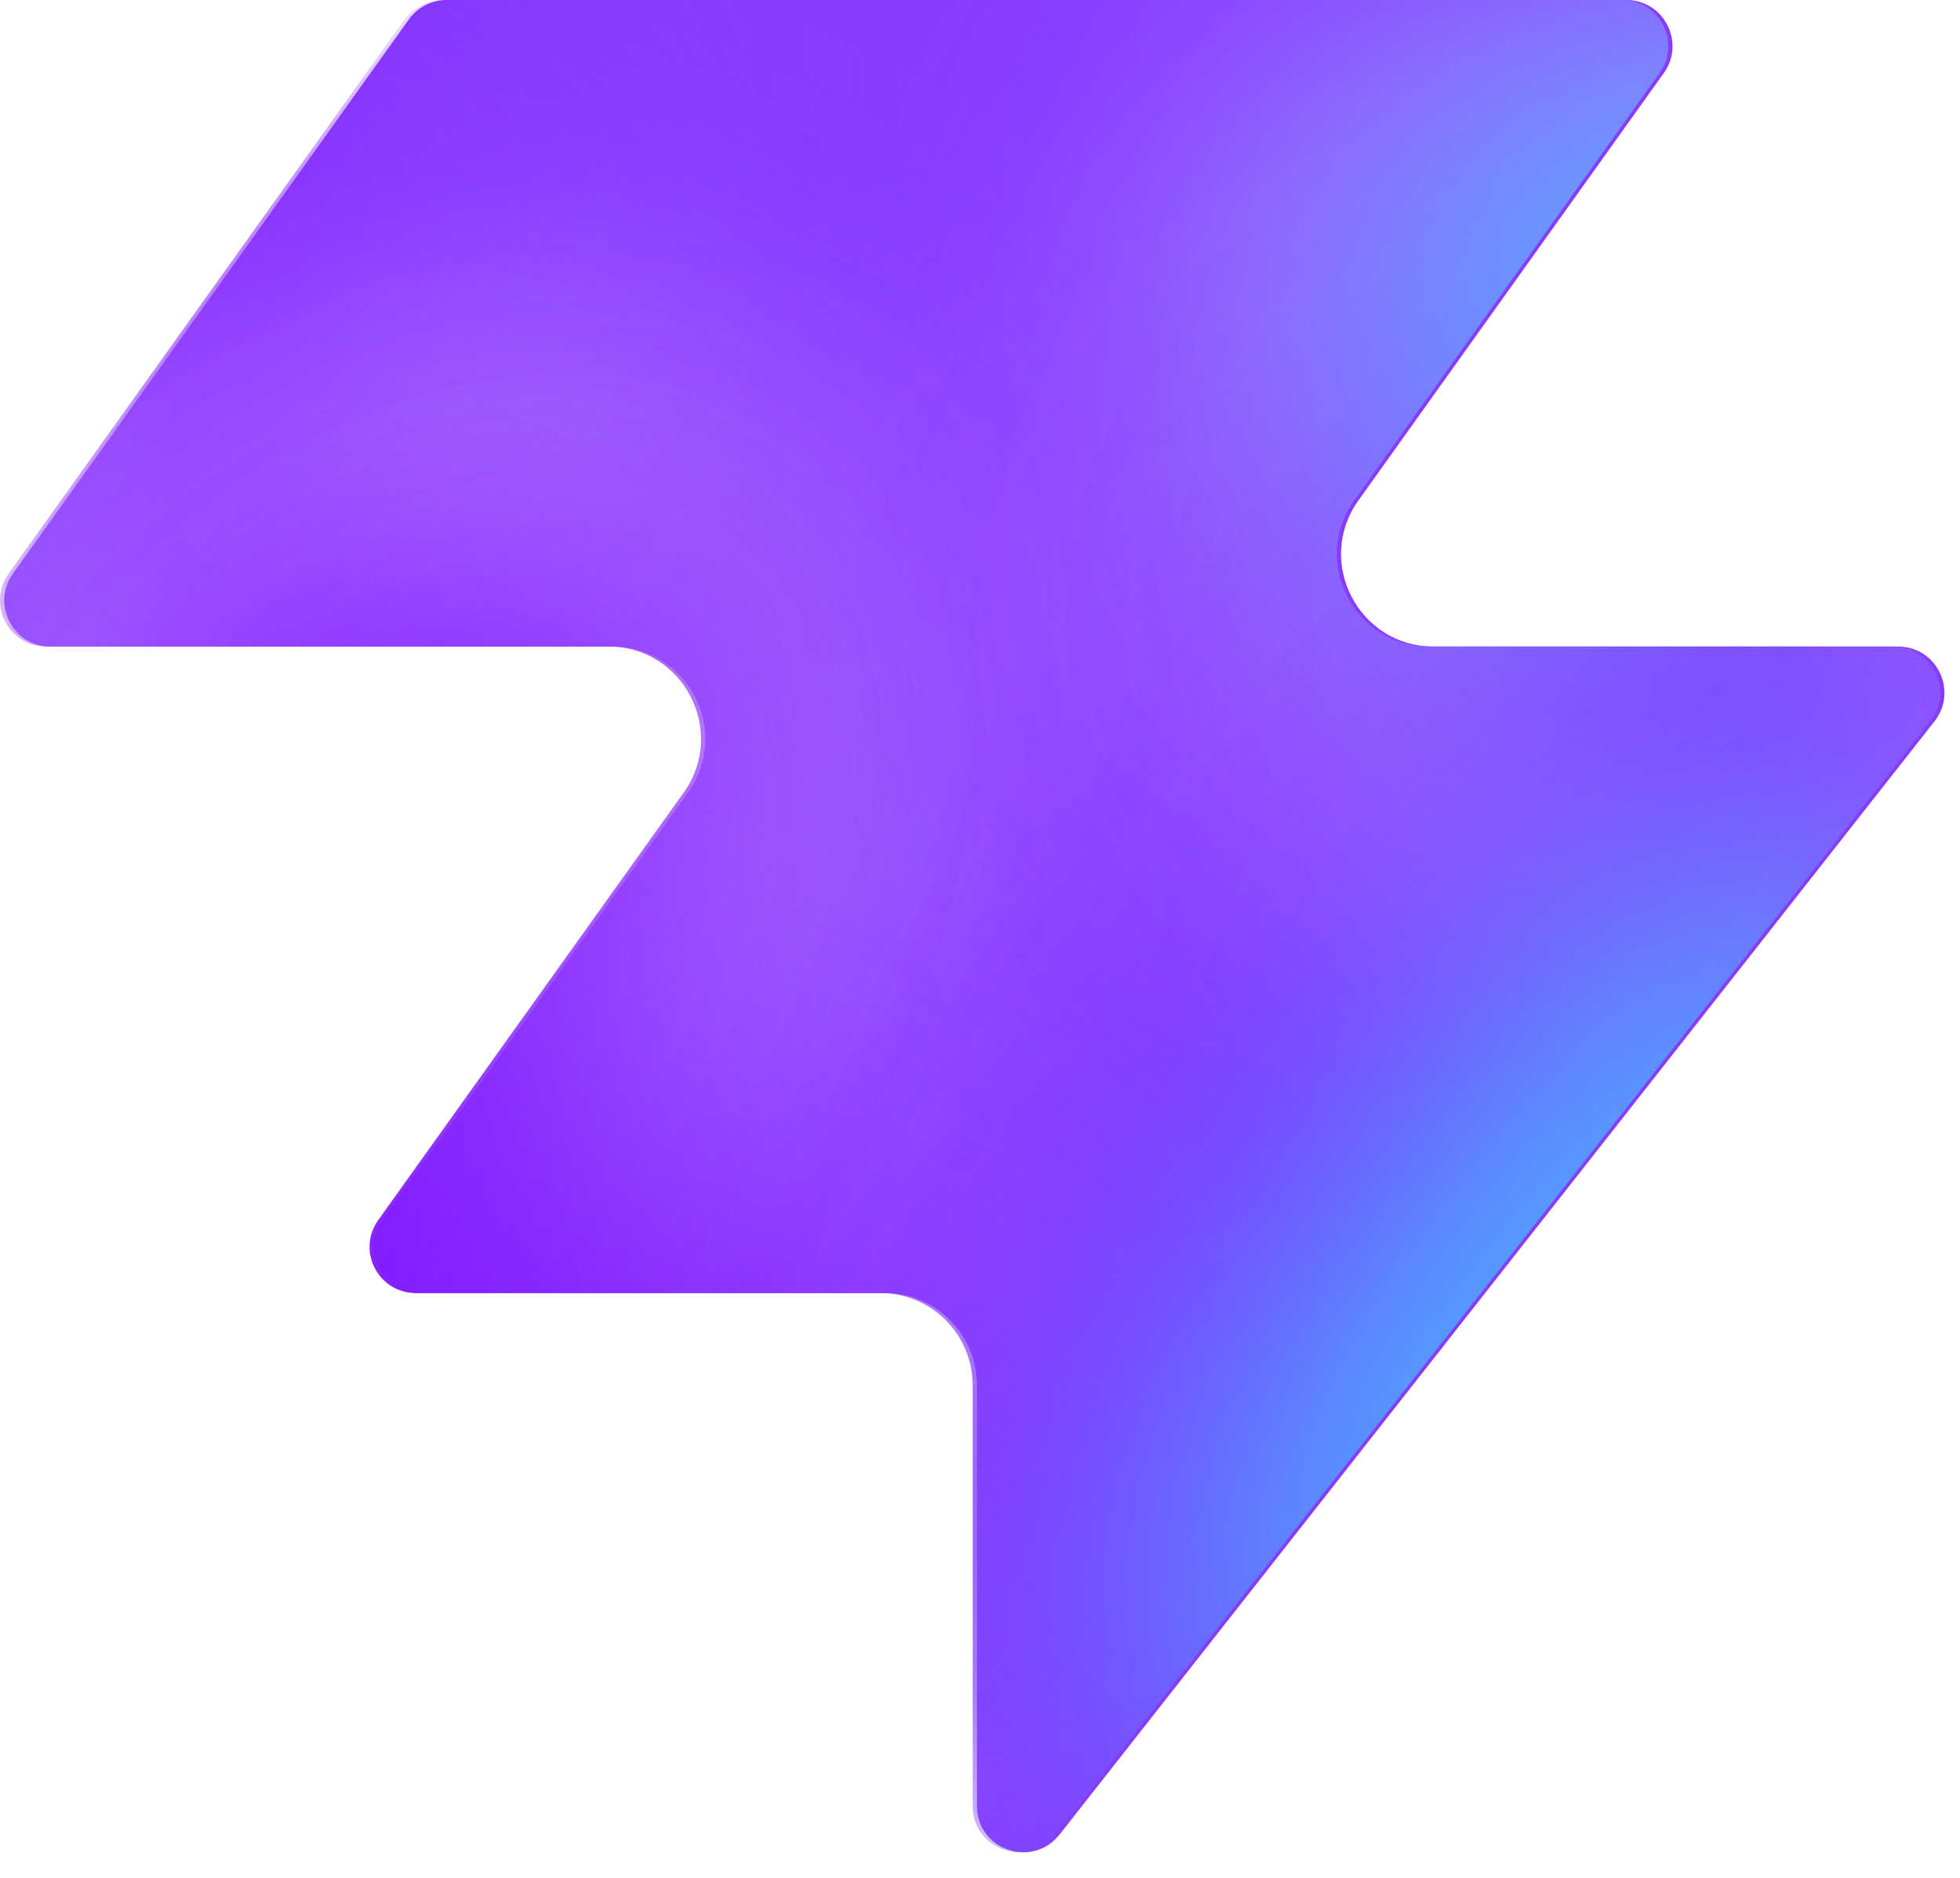
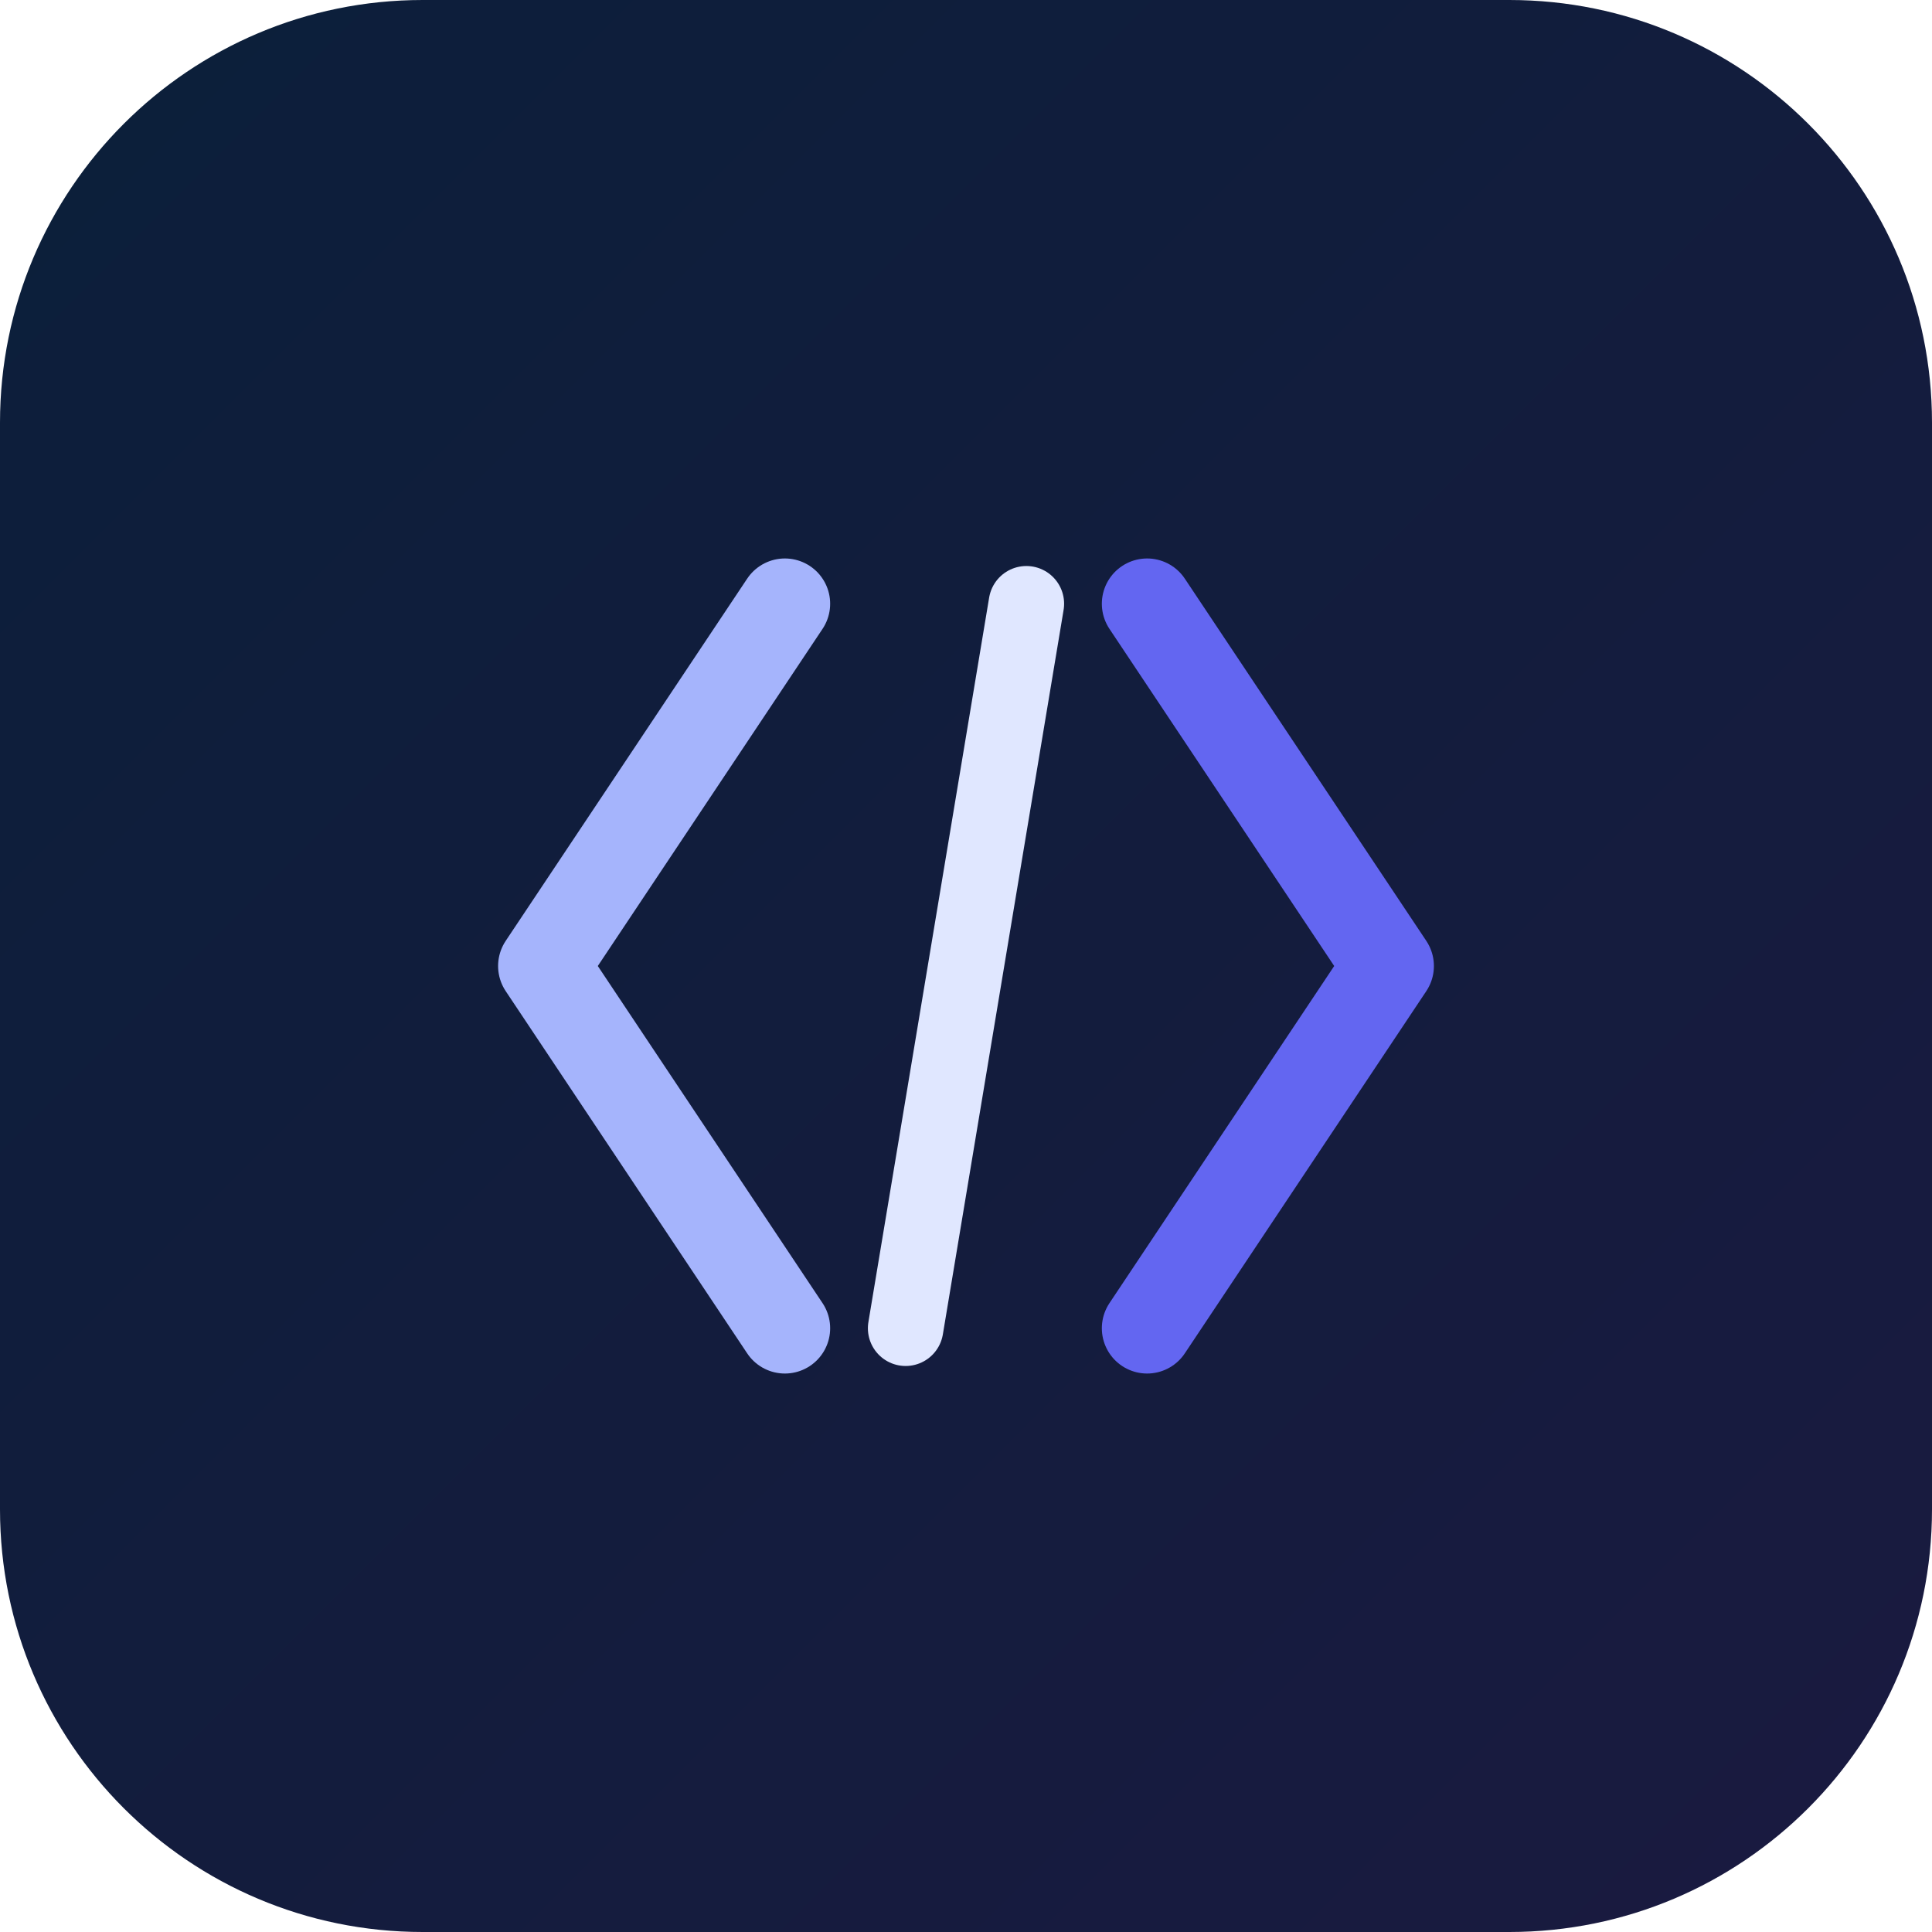
- <svg xmlns="http://www.w3.org/2000/svg" width="48" height="46" fill="none" viewBox="0 0 48 46">
-   <path fill="#863bff" d="M25.946 44.938c-.664.845-2.021.375-2.021-.698V33.937a2.26 2.26 0 0 0-2.262-2.262H10.287c-.92 0-1.456-1.04-.92-1.788l7.48-10.471c1.07-1.497 0-3.578-1.842-3.578H1.237c-.92 0-1.456-1.04-.92-1.788L10.013.474c.214-.297.556-.474.92-.474h28.894c.92 0 1.456 1.04.92 1.788l-7.48 10.471c-1.07 1.498 0 3.579 1.842 3.579h11.377c.943 0 1.473 1.088.89 1.83L25.947 44.94z" style="fill:#863bff;fill:color(display-p3 .525 .23 1);fill-opacity:1" />
-   <mask id="a" width="48" height="46" x="0" y="0" maskUnits="userSpaceOnUse" style="mask-type:alpha">
-     <path fill="#000" d="M25.842 44.938c-.664.844-2.021.375-2.021-.698V33.937a2.26 2.26 0 0 0-2.262-2.262H10.183c-.92 0-1.456-1.04-.92-1.788l7.48-10.471c1.07-1.498 0-3.579-1.842-3.579H1.133c-.92 0-1.456-1.04-.92-1.787L9.91.473c.214-.297.556-.474.92-.474h28.894c.92 0 1.456 1.04.92 1.788l-7.48 10.471c-1.07 1.498 0 3.578 1.842 3.578h11.377c.943 0 1.473 1.088.89 1.832L25.843 44.94z" style="fill:#000;fill-opacity:1" />
-   </mask>
-   <g mask="url(#a)">
-     <g filter="url(#b)">
-       <ellipse cx="5.508" cy="14.704" fill="#ede6ff" rx="5.508" ry="14.704" style="fill:#ede6ff;fill:color(display-p3 .927 .903 1);fill-opacity:1" transform="matrix(.00324 1 1 -.00324 -4.47 31.516)" />
-     </g>
-     <g filter="url(#c)">
-       <ellipse cx="10.399" cy="29.851" fill="#ede6ff" rx="10.399" ry="29.851" style="fill:#ede6ff;fill:color(display-p3 .927 .903 1);fill-opacity:1" transform="matrix(.00324 1 1 -.00324 -39.328 7.883)" />
-     </g>
-     <g filter="url(#d)">
-       <ellipse cx="5.508" cy="30.487" fill="#7e14ff" rx="5.508" ry="30.487" style="fill:#7e14ff;fill:color(display-p3 .492 .077 1);fill-opacity:1" transform="rotate(89.814 -25.913 -14.639)scale(1 -1)" />
-     </g>
-     <g filter="url(#e)">
-       <ellipse cx="5.508" cy="30.599" fill="#7e14ff" rx="5.508" ry="30.599" style="fill:#7e14ff;fill:color(display-p3 .492 .077 1);fill-opacity:1" transform="rotate(89.814 -32.644 -3.334)scale(1 -1)" />
-     </g>
-     <g filter="url(#f)">
-       <ellipse cx="5.508" cy="30.599" fill="#7e14ff" rx="5.508" ry="30.599" style="fill:#7e14ff;fill:color(display-p3 .492 .077 1);fill-opacity:1" transform="matrix(.00324 1 1 -.00324 -34.34 30.47)" />
-     </g>
-     <g filter="url(#g)">
-       <ellipse cx="14.072" cy="22.078" fill="#ede6ff" rx="14.072" ry="22.078" style="fill:#ede6ff;fill:color(display-p3 .927 .903 1);fill-opacity:1" transform="rotate(93.35 24.506 48.493)scale(-1 1)" />
-     </g>
-     <g filter="url(#h)">
-       <ellipse cx="3.47" cy="21.501" fill="#7e14ff" rx="3.47" ry="21.501" style="fill:#7e14ff;fill:color(display-p3 .492 .077 1);fill-opacity:1" transform="rotate(89.009 28.708 47.59)scale(-1 1)" />
-     </g>
-     <g filter="url(#i)">
-       <ellipse cx="3.47" cy="21.501" fill="#7e14ff" rx="3.47" ry="21.501" style="fill:#7e14ff;fill:color(display-p3 .492 .077 1);fill-opacity:1" transform="rotate(89.009 28.708 47.59)scale(-1 1)" />
-     </g>
-     <g filter="url(#j)">
-       <ellipse cx=".387" cy="8.972" fill="#7e14ff" rx="4.407" ry="29.108" style="fill:#7e14ff;fill:color(display-p3 .492 .077 1);fill-opacity:1" transform="rotate(39.51 .387 8.972)" />
-     </g>
-     <g filter="url(#k)">
-       <ellipse cx="47.523" cy="-6.092" fill="#7e14ff" rx="4.407" ry="29.108" style="fill:#7e14ff;fill:color(display-p3 .492 .077 1);fill-opacity:1" transform="rotate(37.892 47.523 -6.092)" />
-     </g>
-     <g filter="url(#l)">
-       <ellipse cx="41.412" cy="6.333" fill="#47bfff" rx="5.971" ry="9.665" style="fill:#47bfff;fill:color(display-p3 .28 .748 1);fill-opacity:1" transform="rotate(37.892 41.412 6.333)" />
-     </g>
-     <g filter="url(#m)">
-       <ellipse cx="-1.879" cy="38.332" fill="#7e14ff" rx="4.407" ry="29.108" style="fill:#7e14ff;fill:color(display-p3 .492 .077 1);fill-opacity:1" transform="rotate(37.892 -1.88 38.332)" />
-     </g>
-     <g filter="url(#n)">
-       <ellipse cx="-1.879" cy="38.332" fill="#7e14ff" rx="4.407" ry="29.108" style="fill:#7e14ff;fill:color(display-p3 .492 .077 1);fill-opacity:1" transform="rotate(37.892 -1.88 38.332)" />
-     </g>
-     <g filter="url(#o)">
-       <ellipse cx="35.651" cy="29.907" fill="#7e14ff" rx="4.407" ry="29.108" style="fill:#7e14ff;fill:color(display-p3 .492 .077 1);fill-opacity:1" transform="rotate(37.892 35.651 29.907)" />
-     </g>
-     <g filter="url(#p)">
-       <ellipse cx="38.418" cy="32.4" fill="#47bfff" rx="5.971" ry="15.297" style="fill:#47bfff;fill:color(display-p3 .28 .748 1);fill-opacity:1" transform="rotate(37.892 38.418 32.4)" />
-     </g>
-   </g>
+ <svg xmlns="http://www.w3.org/2000/svg" viewBox="0 0 64 64">
  <defs>
-     <filter id="b" width="60.045" height="41.654" x="-19.77" y="16.149" color-interpolation-filters="sRGB" filterUnits="userSpaceOnUse">
-       <feFlood flood-opacity="0" result="BackgroundImageFix" />
-       <feBlend in="SourceGraphic" in2="BackgroundImageFix" result="shape" />
-       <feGaussianBlur result="effect1_foregroundBlur_2002_17158" stdDeviation="7.659" />
-     </filter>
-     <filter id="c" width="90.34" height="51.437" x="-54.613" y="-7.533" color-interpolation-filters="sRGB" filterUnits="userSpaceOnUse">
-       <feFlood flood-opacity="0" result="BackgroundImageFix" />
-       <feBlend in="SourceGraphic" in2="BackgroundImageFix" result="shape" />
-       <feGaussianBlur result="effect1_foregroundBlur_2002_17158" stdDeviation="7.659" />
-     </filter>
-     <filter id="d" width="79.355" height="29.4" x="-49.64" y="2.03" color-interpolation-filters="sRGB" filterUnits="userSpaceOnUse">
-       <feFlood flood-opacity="0" result="BackgroundImageFix" />
-       <feBlend in="SourceGraphic" in2="BackgroundImageFix" result="shape" />
-       <feGaussianBlur result="effect1_foregroundBlur_2002_17158" stdDeviation="4.596" />
-     </filter>
-     <filter id="e" width="79.579" height="29.4" x="-45.045" y="20.029" color-interpolation-filters="sRGB" filterUnits="userSpaceOnUse">
-       <feFlood flood-opacity="0" result="BackgroundImageFix" />
-       <feBlend in="SourceGraphic" in2="BackgroundImageFix" result="shape" />
-       <feGaussianBlur result="effect1_foregroundBlur_2002_17158" stdDeviation="4.596" />
-     </filter>
-     <filter id="f" width="79.579" height="29.4" x="-43.513" y="21.178" color-interpolation-filters="sRGB" filterUnits="userSpaceOnUse">
-       <feFlood flood-opacity="0" result="BackgroundImageFix" />
-       <feBlend in="SourceGraphic" in2="BackgroundImageFix" result="shape" />
-       <feGaussianBlur result="effect1_foregroundBlur_2002_17158" stdDeviation="4.596" />
-     </filter>
-     <filter id="g" width="74.749" height="58.852" x="15.756" y="-17.901" color-interpolation-filters="sRGB" filterUnits="userSpaceOnUse">
-       <feFlood flood-opacity="0" result="BackgroundImageFix" />
-       <feBlend in="SourceGraphic" in2="BackgroundImageFix" result="shape" />
-       <feGaussianBlur result="effect1_foregroundBlur_2002_17158" stdDeviation="7.659" />
-     </filter>
-     <filter id="h" width="61.377" height="25.362" x="23.548" y="2.284" color-interpolation-filters="sRGB" filterUnits="userSpaceOnUse">
-       <feFlood flood-opacity="0" result="BackgroundImageFix" />
-       <feBlend in="SourceGraphic" in2="BackgroundImageFix" result="shape" />
-       <feGaussianBlur result="effect1_foregroundBlur_2002_17158" stdDeviation="4.596" />
-     </filter>
-     <filter id="i" width="61.377" height="25.362" x="23.548" y="2.284" color-interpolation-filters="sRGB" filterUnits="userSpaceOnUse">
-       <feFlood flood-opacity="0" result="BackgroundImageFix" />
-       <feBlend in="SourceGraphic" in2="BackgroundImageFix" result="shape" />
-       <feGaussianBlur result="effect1_foregroundBlur_2002_17158" stdDeviation="4.596" />
-     </filter>
-     <filter id="j" width="56.045" height="63.649" x="-27.636" y="-22.853" color-interpolation-filters="sRGB" filterUnits="userSpaceOnUse">
-       <feFlood flood-opacity="0" result="BackgroundImageFix" />
-       <feBlend in="SourceGraphic" in2="BackgroundImageFix" result="shape" />
-       <feGaussianBlur result="effect1_foregroundBlur_2002_17158" stdDeviation="4.596" />
-     </filter>
-     <filter id="k" width="54.814" height="64.646" x="20.116" y="-38.415" color-interpolation-filters="sRGB" filterUnits="userSpaceOnUse">
-       <feFlood flood-opacity="0" result="BackgroundImageFix" />
-       <feBlend in="SourceGraphic" in2="BackgroundImageFix" result="shape" />
-       <feGaussianBlur result="effect1_foregroundBlur_2002_17158" stdDeviation="4.596" />
-     </filter>
-     <filter id="l" width="33.541" height="35.313" x="24.641" y="-11.323" color-interpolation-filters="sRGB" filterUnits="userSpaceOnUse">
-       <feFlood flood-opacity="0" result="BackgroundImageFix" />
-       <feBlend in="SourceGraphic" in2="BackgroundImageFix" result="shape" />
-       <feGaussianBlur result="effect1_foregroundBlur_2002_17158" stdDeviation="4.596" />
-     </filter>
-     <filter id="m" width="54.814" height="64.646" x="-29.286" y="6.009" color-interpolation-filters="sRGB" filterUnits="userSpaceOnUse">
-       <feFlood flood-opacity="0" result="BackgroundImageFix" />
-       <feBlend in="SourceGraphic" in2="BackgroundImageFix" result="shape" />
-       <feGaussianBlur result="effect1_foregroundBlur_2002_17158" stdDeviation="4.596" />
-     </filter>
-     <filter id="n" width="54.814" height="64.646" x="-29.286" y="6.009" color-interpolation-filters="sRGB" filterUnits="userSpaceOnUse">
-       <feFlood flood-opacity="0" result="BackgroundImageFix" />
-       <feBlend in="SourceGraphic" in2="BackgroundImageFix" result="shape" />
-       <feGaussianBlur result="effect1_foregroundBlur_2002_17158" stdDeviation="4.596" />
-     </filter>
-     <filter id="o" width="54.814" height="64.646" x="8.244" y="-2.416" color-interpolation-filters="sRGB" filterUnits="userSpaceOnUse">
-       <feFlood flood-opacity="0" result="BackgroundImageFix" />
-       <feBlend in="SourceGraphic" in2="BackgroundImageFix" result="shape" />
-       <feGaussianBlur result="effect1_foregroundBlur_2002_17158" stdDeviation="4.596" />
-     </filter>
-     <filter id="p" width="39.409" height="43.623" x="18.713" y="10.588" color-interpolation-filters="sRGB" filterUnits="userSpaceOnUse">
-       <feFlood flood-opacity="0" result="BackgroundImageFix" />
-       <feBlend in="SourceGraphic" in2="BackgroundImageFix" result="shape" />
-       <feGaussianBlur result="effect1_foregroundBlur_2002_17158" stdDeviation="4.596" />
-     </filter>
+     <linearGradient id="grad" x1="0" y1="0" x2="1" y2="1">
+       <stop offset="0%" stop-color="#0B1F3A" />
+       <stop offset="100%" stop-color="#1A1A40" />
+     </linearGradient>
  </defs>
+   <rect width="64" height="64" rx="14" fill="url(#grad)" />
+   <path d="M26 20 L18 32 L26 44" fill="none" stroke="#A5B4FC" stroke-width="3" stroke-linecap="round" stroke-linejoin="round" />
+   <path d="M38 20 L46 32 L38 44" fill="none" stroke="#6366F1" stroke-width="3" stroke-linecap="round" stroke-linejoin="round" />
+   <line x1="30" y1="44" x2="34" y2="20" stroke="#E0E7FF" stroke-width="2.5" stroke-linecap="round" />
</svg>
